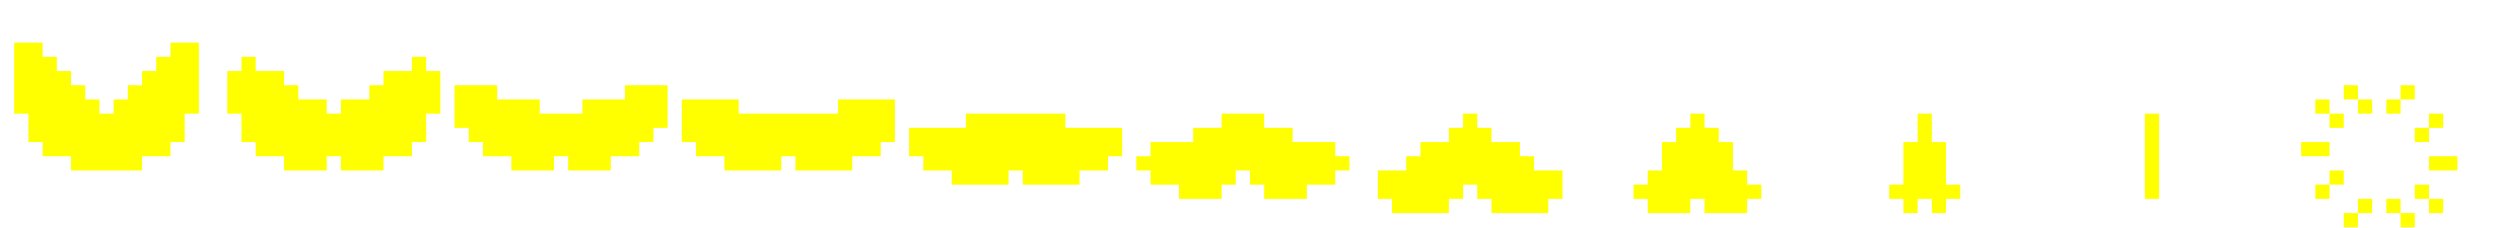
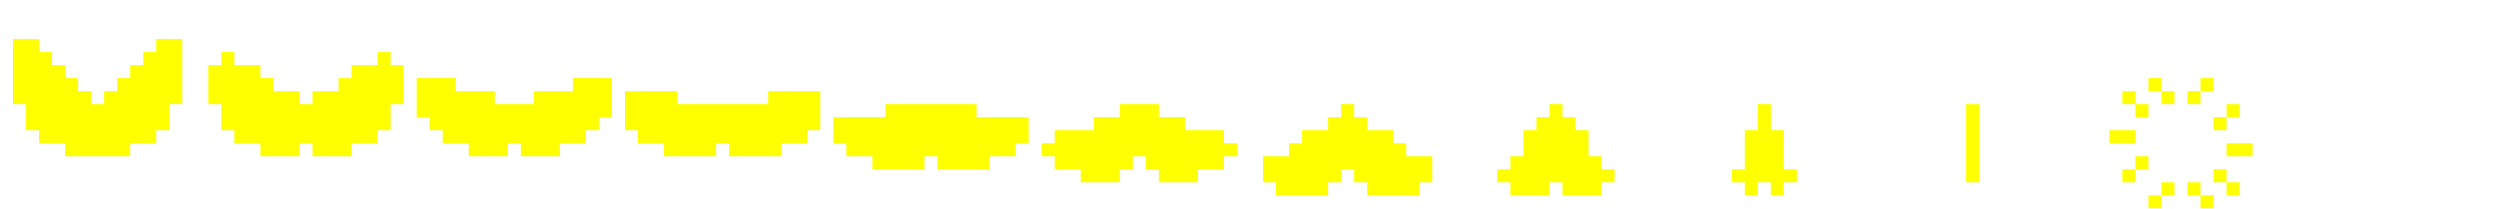
- <svg xmlns="http://www.w3.org/2000/svg" width="176" height="16" viewBox="0 0 176 16" fill="none">
+ <svg xmlns="http://www.w3.org/2000/svg" width="192" height="16" viewBox="0 0 192 16" fill="none">
  <path d="M97 12V14H98V15H102V14H103V13H104V14H105V15H109V14H110V12H108V11H107V10H105V9H104V8H103V9H102V10H100V11H99V12H97Z" fill="#FFFF00" />
  <path d="M115 13V14H116V15H119V14H120V15H123V14H124V13H123V12H122V10H121V9H120V8H119V9H118V10H117V12H116V13H115Z" fill="#FFFF00" />
  <path d="M133 13V14H134V15H135V14H136V15H137V14H138V13H137V10H136V8H135V10H134V13H133Z" fill="#FFFF00" />
  <path d="M152 8H151V14H152V8Z" fill="#FFFF00" />
  <path d="M3 3H1V8H2V10H3V11H5V12H10V11H12V10H13V8H14V3H12V4H11V5H10V6H9V7H8V8H7V7H6V6H5V5H4V4H3V3Z" fill="#FFFF00" />
  <path d="M17 5H16V8H17V10H18V11H20V12H23V11H24V12H27V11H29V10H30V8H31V5H30V4H29V5H27V6H26V7H24V8H23V7H21V6H20V5H18V4H17V5Z" fill="#FFFF00" />
  <path d="M32 6V9H33V10H34V11H36V12H39V11H40V12H43V11H45V10H46V9H47V6H44V7H41V8H38V7H35V6H32Z" fill="#FFFF00" />
  <path d="M52 7H48V10H49V11H51V12H55V11H56V12H60V11H62V10H63V7H59V8H52V7Z" fill="#FFFF00" />
  <path d="M68 9H64V11H65V12H67V13H71V12H72V13H76V12H78V11H79V9H75V8H68V9Z" fill="#FFFF00" />
  <path d="M81 11H80V12H81V13H83V14H86V13H87V12H88V13H89V14H92V13H94V12H95V11H94V10H91V9H89V8H86V9H84V10H81V11Z" fill="#FFFF00" />
  <path d="M173 11H171V12H173V11Z" fill="#FFFF00" />
  <path d="M164 10H162V11H164V10Z" fill="#FFFF00" />
  <path d="M163 8V7H164V8H165V9H164V8H163Z" fill="#FFFF00" />
  <path d="M168 15V14H169V15H170V16H169V15H168Z" fill="#FFFF00" />
  <path d="M168 8V7H169V6H170V7H169V8H168Z" fill="#FFFF00" />
  <path d="M163 14V13H164V12H165V13H164V14H163Z" fill="#FFFF00" />
  <path d="M165 16V15H166V14H167V15H166V16H165Z" fill="#FFFF00" />
  <path d="M170 10V9H171V8H172V9H171V10H170Z" fill="#FFFF00" />
  <path d="M165 7V6H166V7H167V8H166V7H165Z" fill="#FFFF00" />
  <path d="M170 14V13H171V14H172V15H171V14H170Z" fill="#FFFF00" />
</svg>
